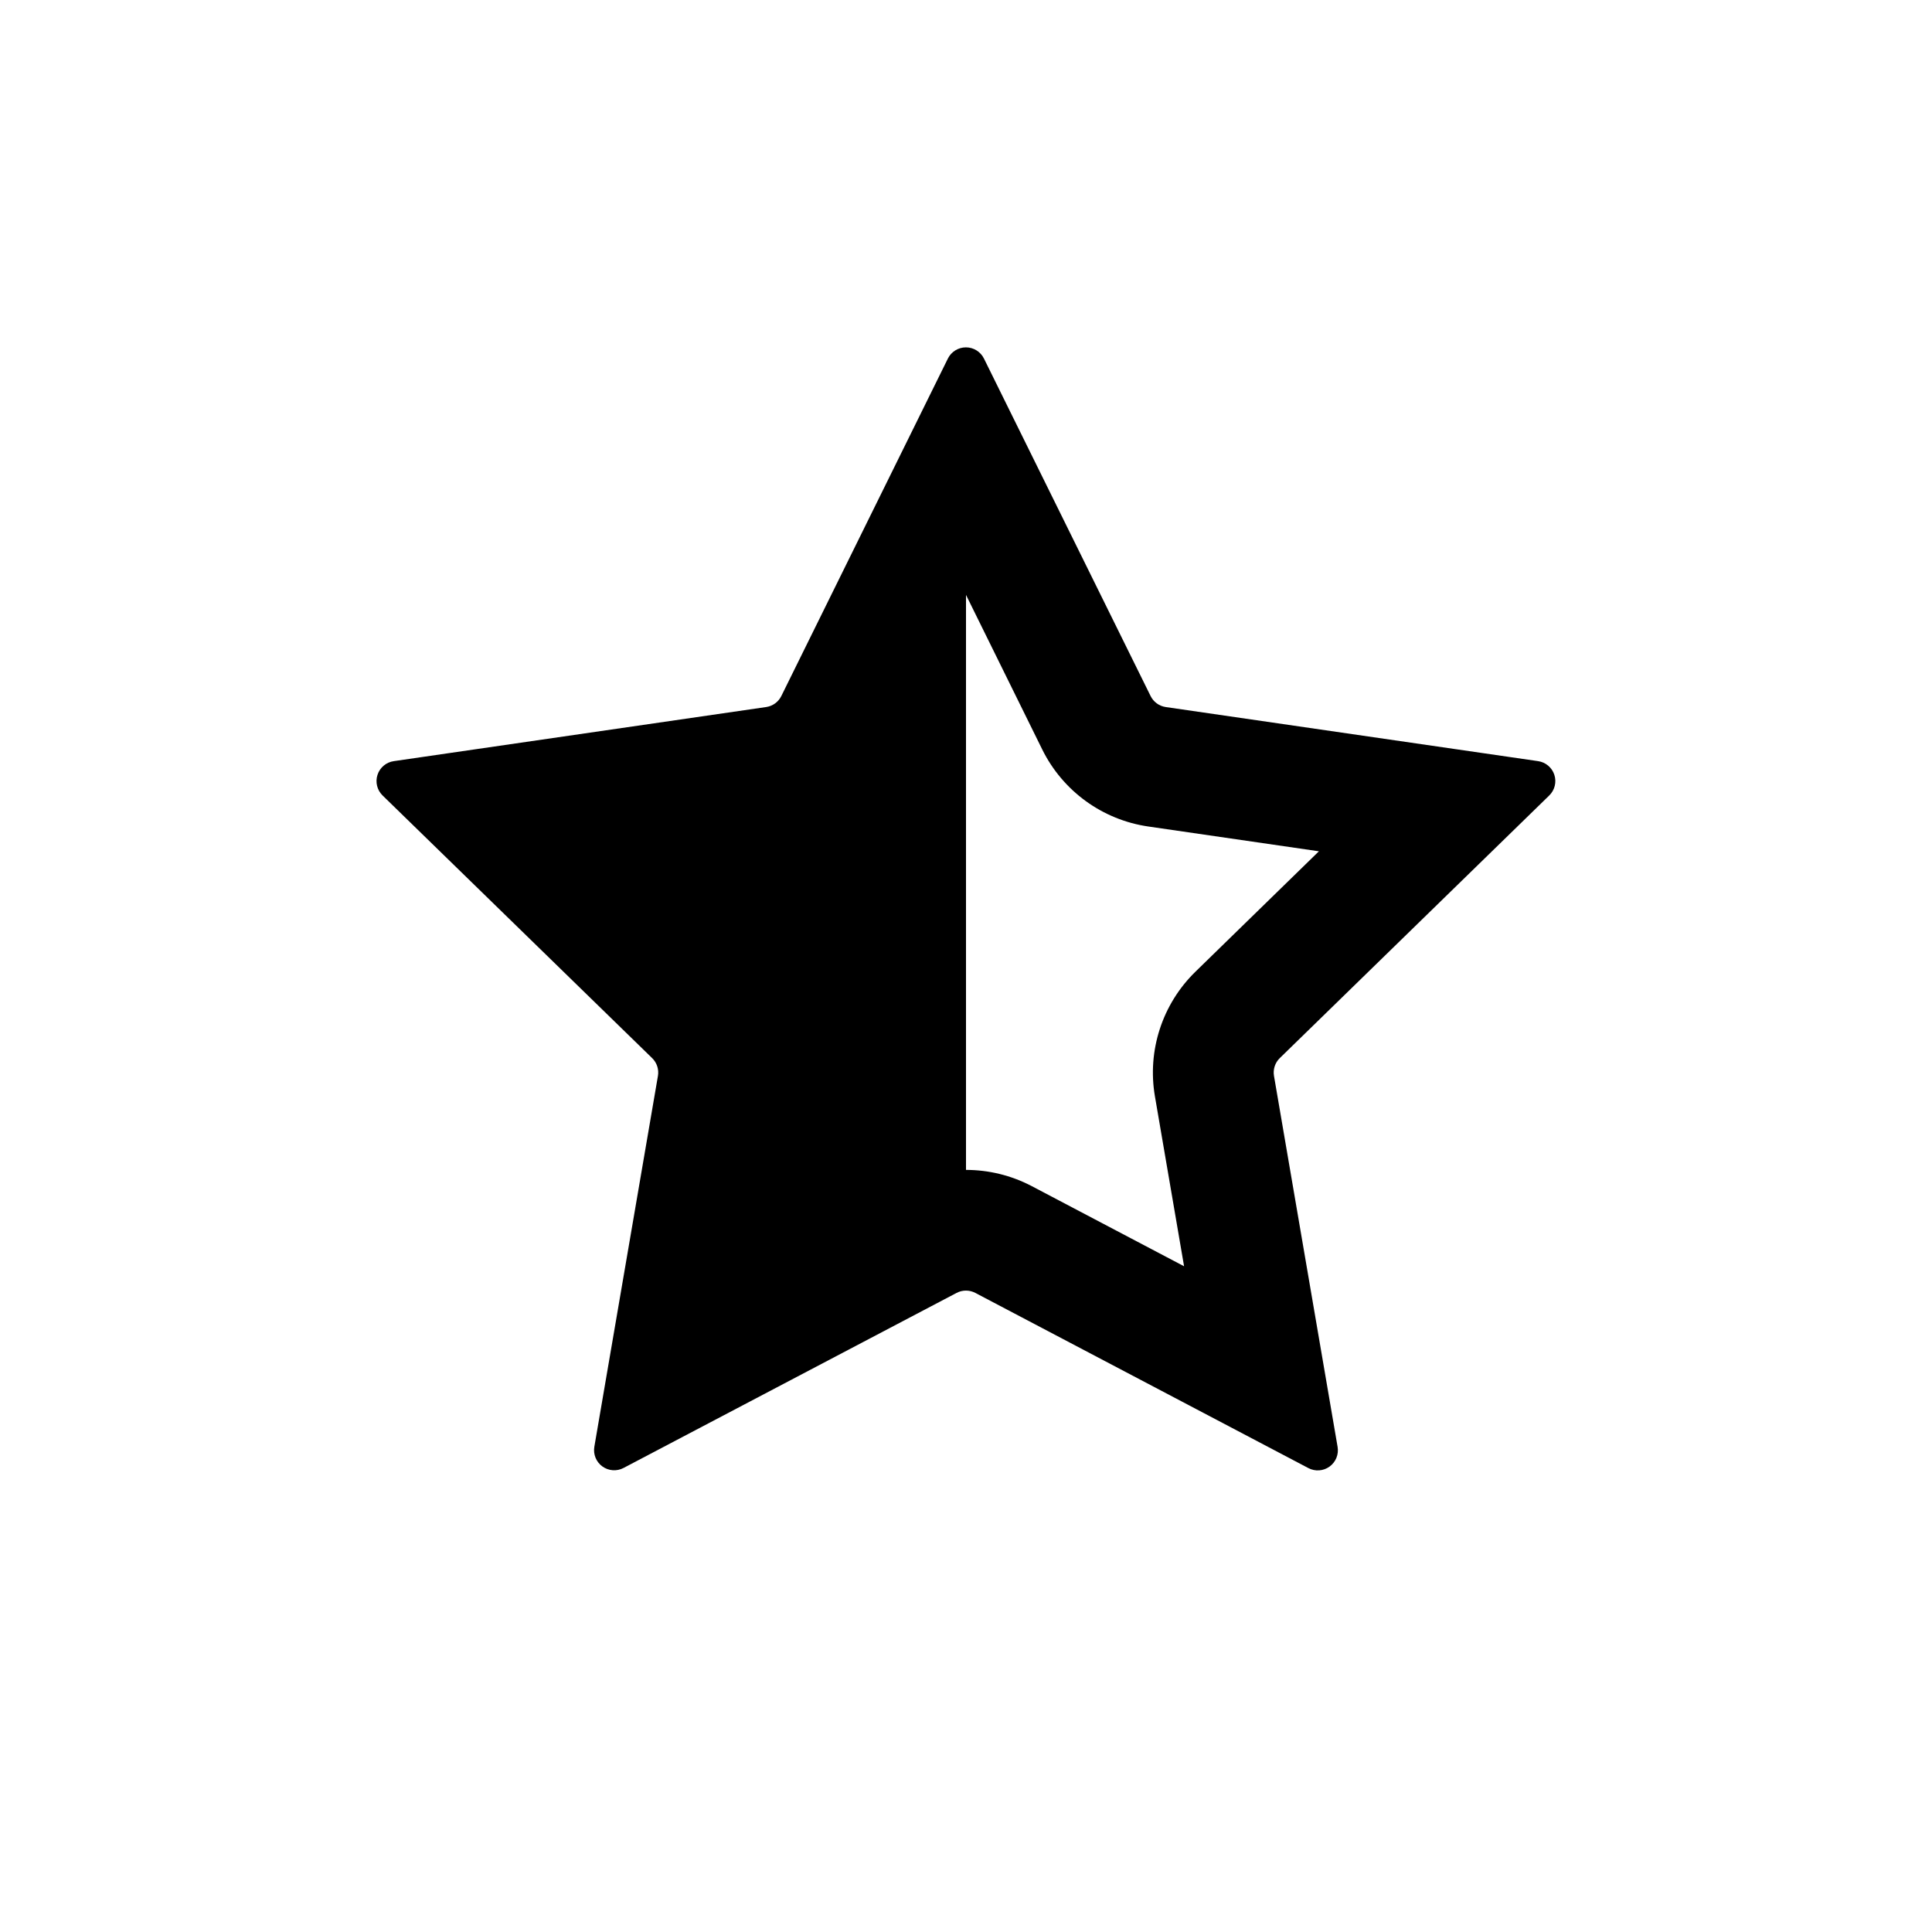
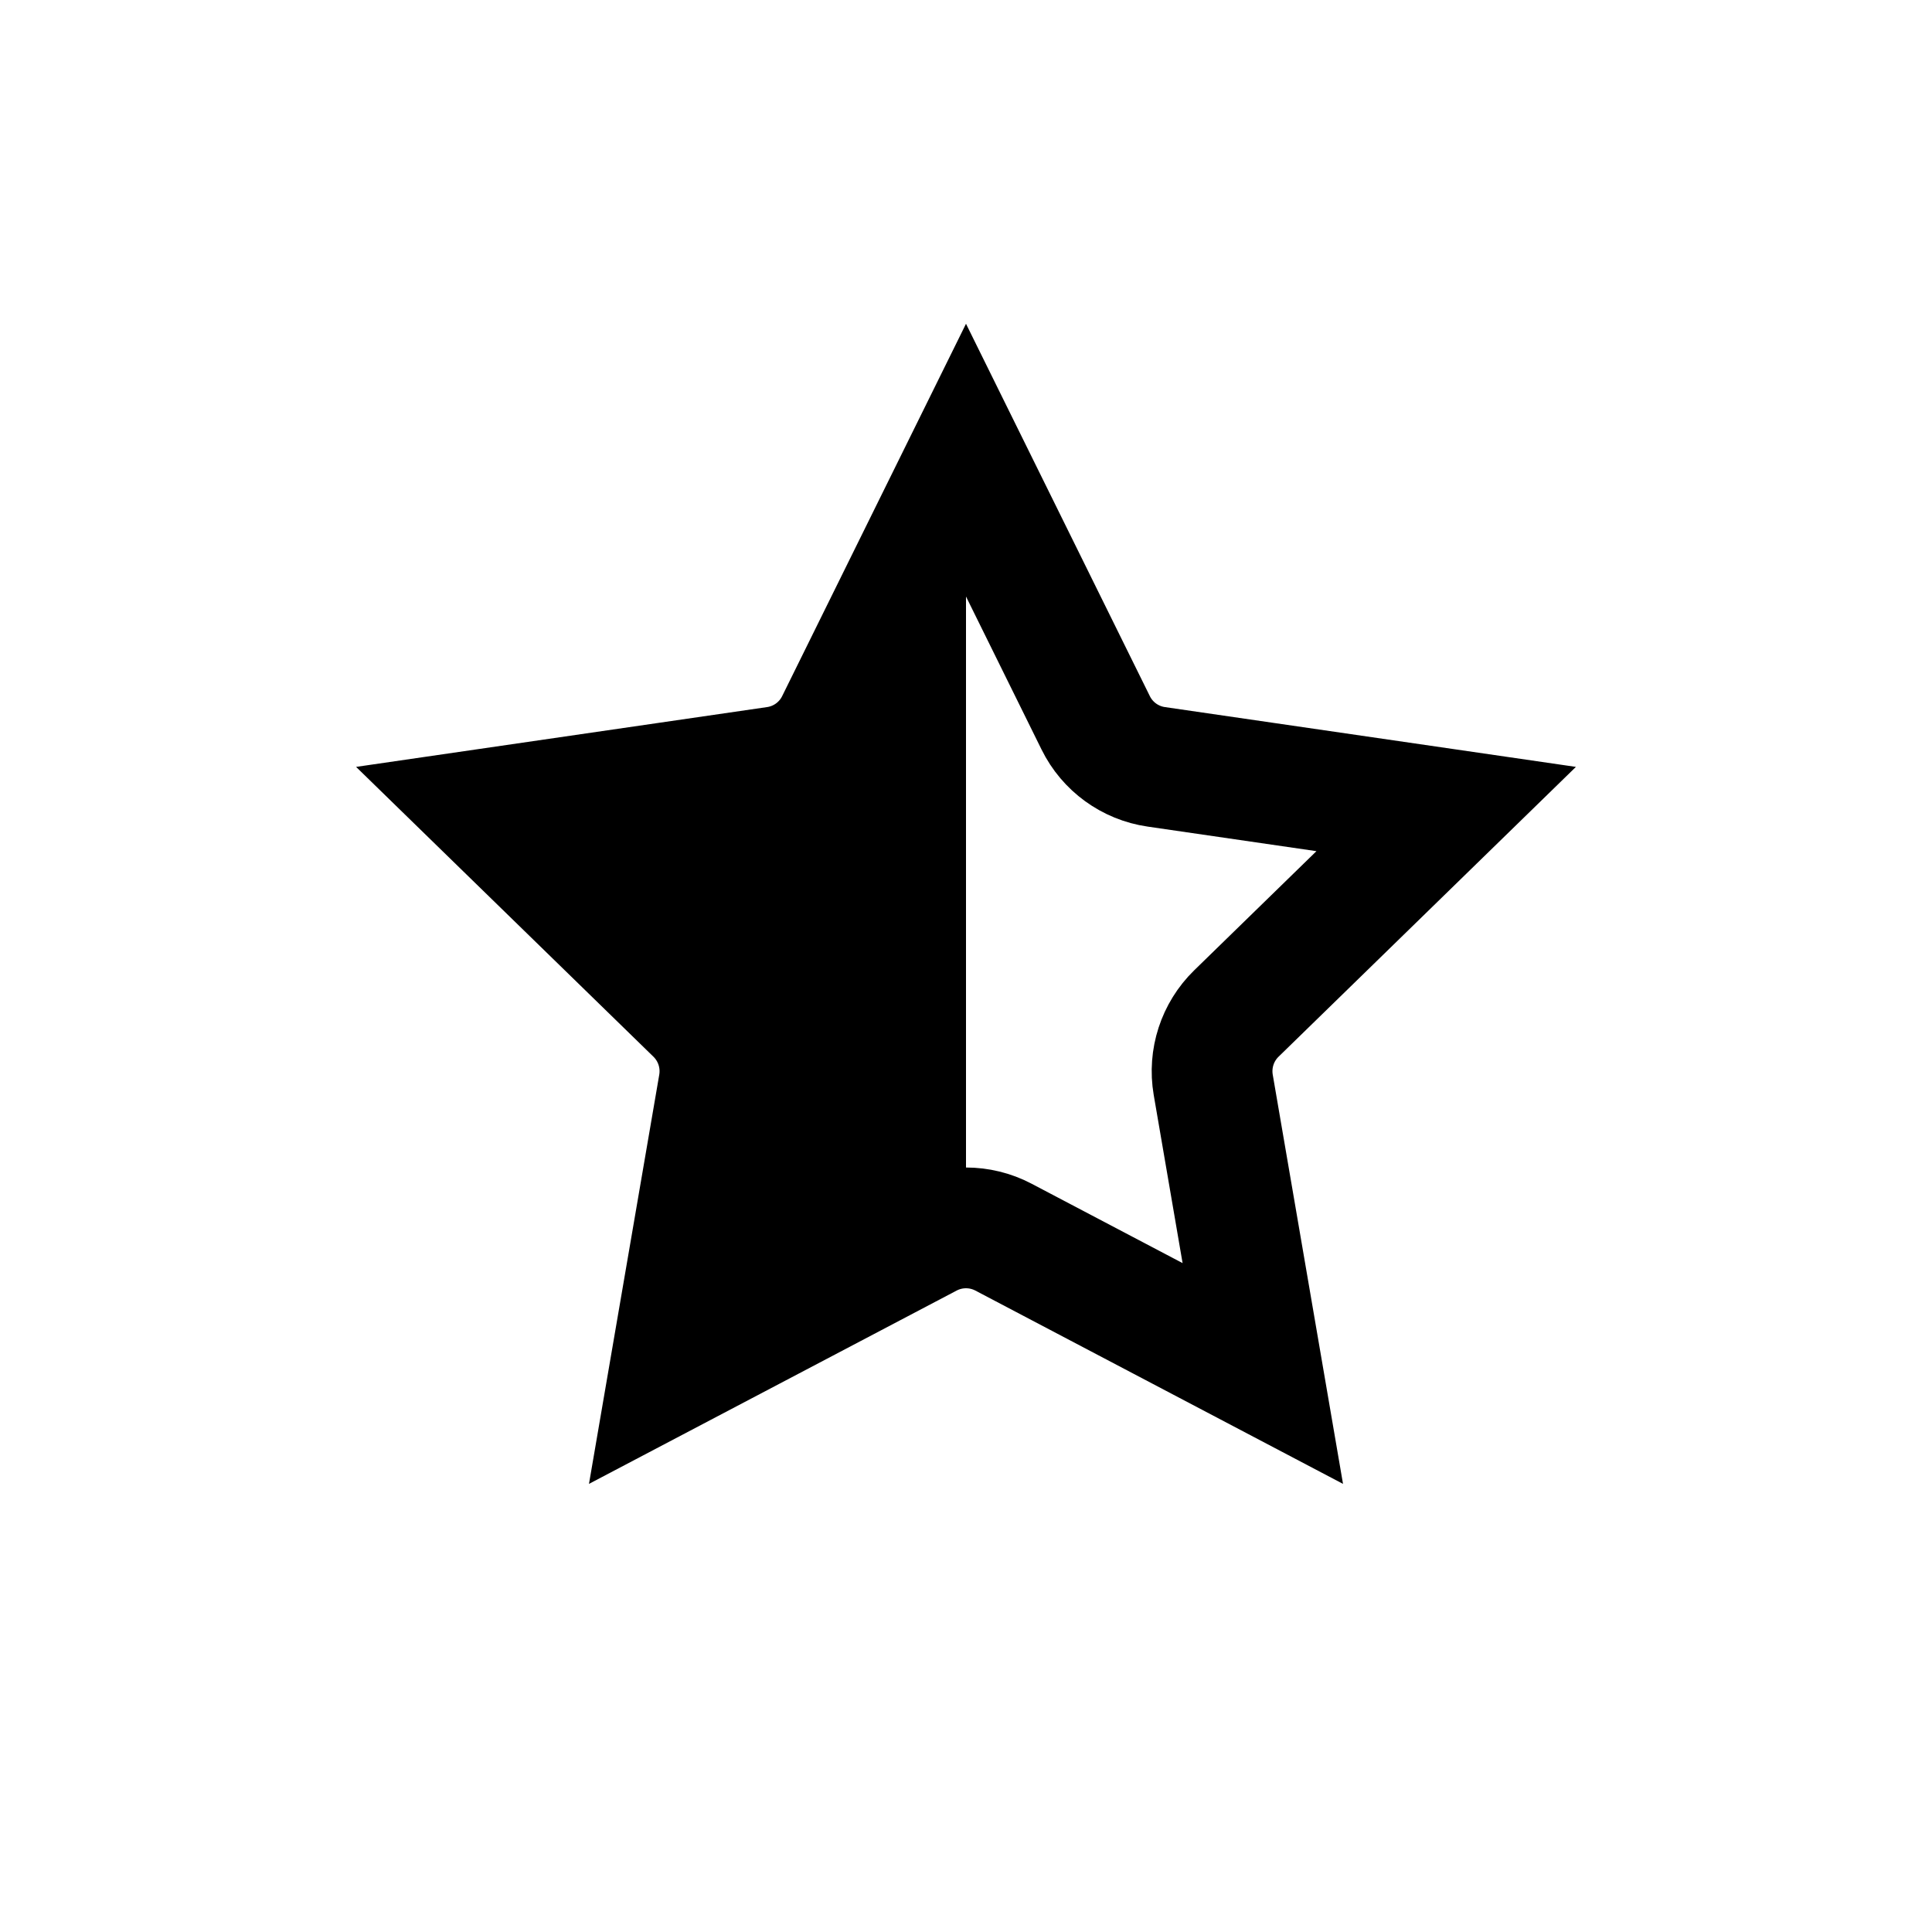
- <svg xmlns="http://www.w3.org/2000/svg" viewBox="0 0 24 24" fill="currentColor">
-   <path d="M9.518 8.783a.25.25 0 00.188-.137l2.069-4.192a.25.25 0 01.448 0l2.07 4.192a.25.25 0 00.187.137l4.626.672a.25.25 0 01.139.427l-3.347 3.262a.25.25 0 00-.072.222l.79 4.607a.25.25 0 01-.363.264l-4.137-2.176a.25.25 0 00-.233 0l-4.138 2.175a.25.25 0 01-.362-.263l.79-4.607a.25.25 0 00-.072-.222L4.753 9.882a.25.25 0 01.14-.427l4.625-.672zM12 14.533c.28 0 .559.067.814.2l1.895.997-.362-2.11a1.75 1.75 0 01.504-1.55l1.533-1.495-2.12-.308a1.75 1.75 0 01-1.317-.957L12 7.39v7.143z" />
+ <svg xmlns="http://www.w3.org/2000/svg" viewBox="0 0 24 24" style="fill: none" stroke="currentColor" stroke-width="1.5">
+   <path d="M12 5.716L13.611 8.979C13.756 9.274 14.038 9.479 14.364 9.526L17.965 10.05L15.359 12.59C15.123 12.82 15.016 13.151 15.071 13.475L15.687 17.062L12.465 15.368C12.174 15.215 11.826 15.215 11.535 15.368L8.313 17.062L8.929 13.475C8.984 13.151 8.877 12.82 8.641 12.59L6.035 10.05L9.636 9.526C9.962 9.479 10.244 9.274 10.389 8.979L12 5.716Z" vector-effect="non-scaling-stroke" />
+   <path d="M11.465 15.405C11.794 15.232 12 14.891 12 14.52V5.716L10.389 8.979C10.244 9.274 9.962 9.479 9.636 9.526L6.035 10.05L8.641 12.59C8.877 12.82 8.984 13.151 8.929 13.475L8.313 17.062L11.465 15.405Z" fill="currentColor" stroke="none" />
</svg>
